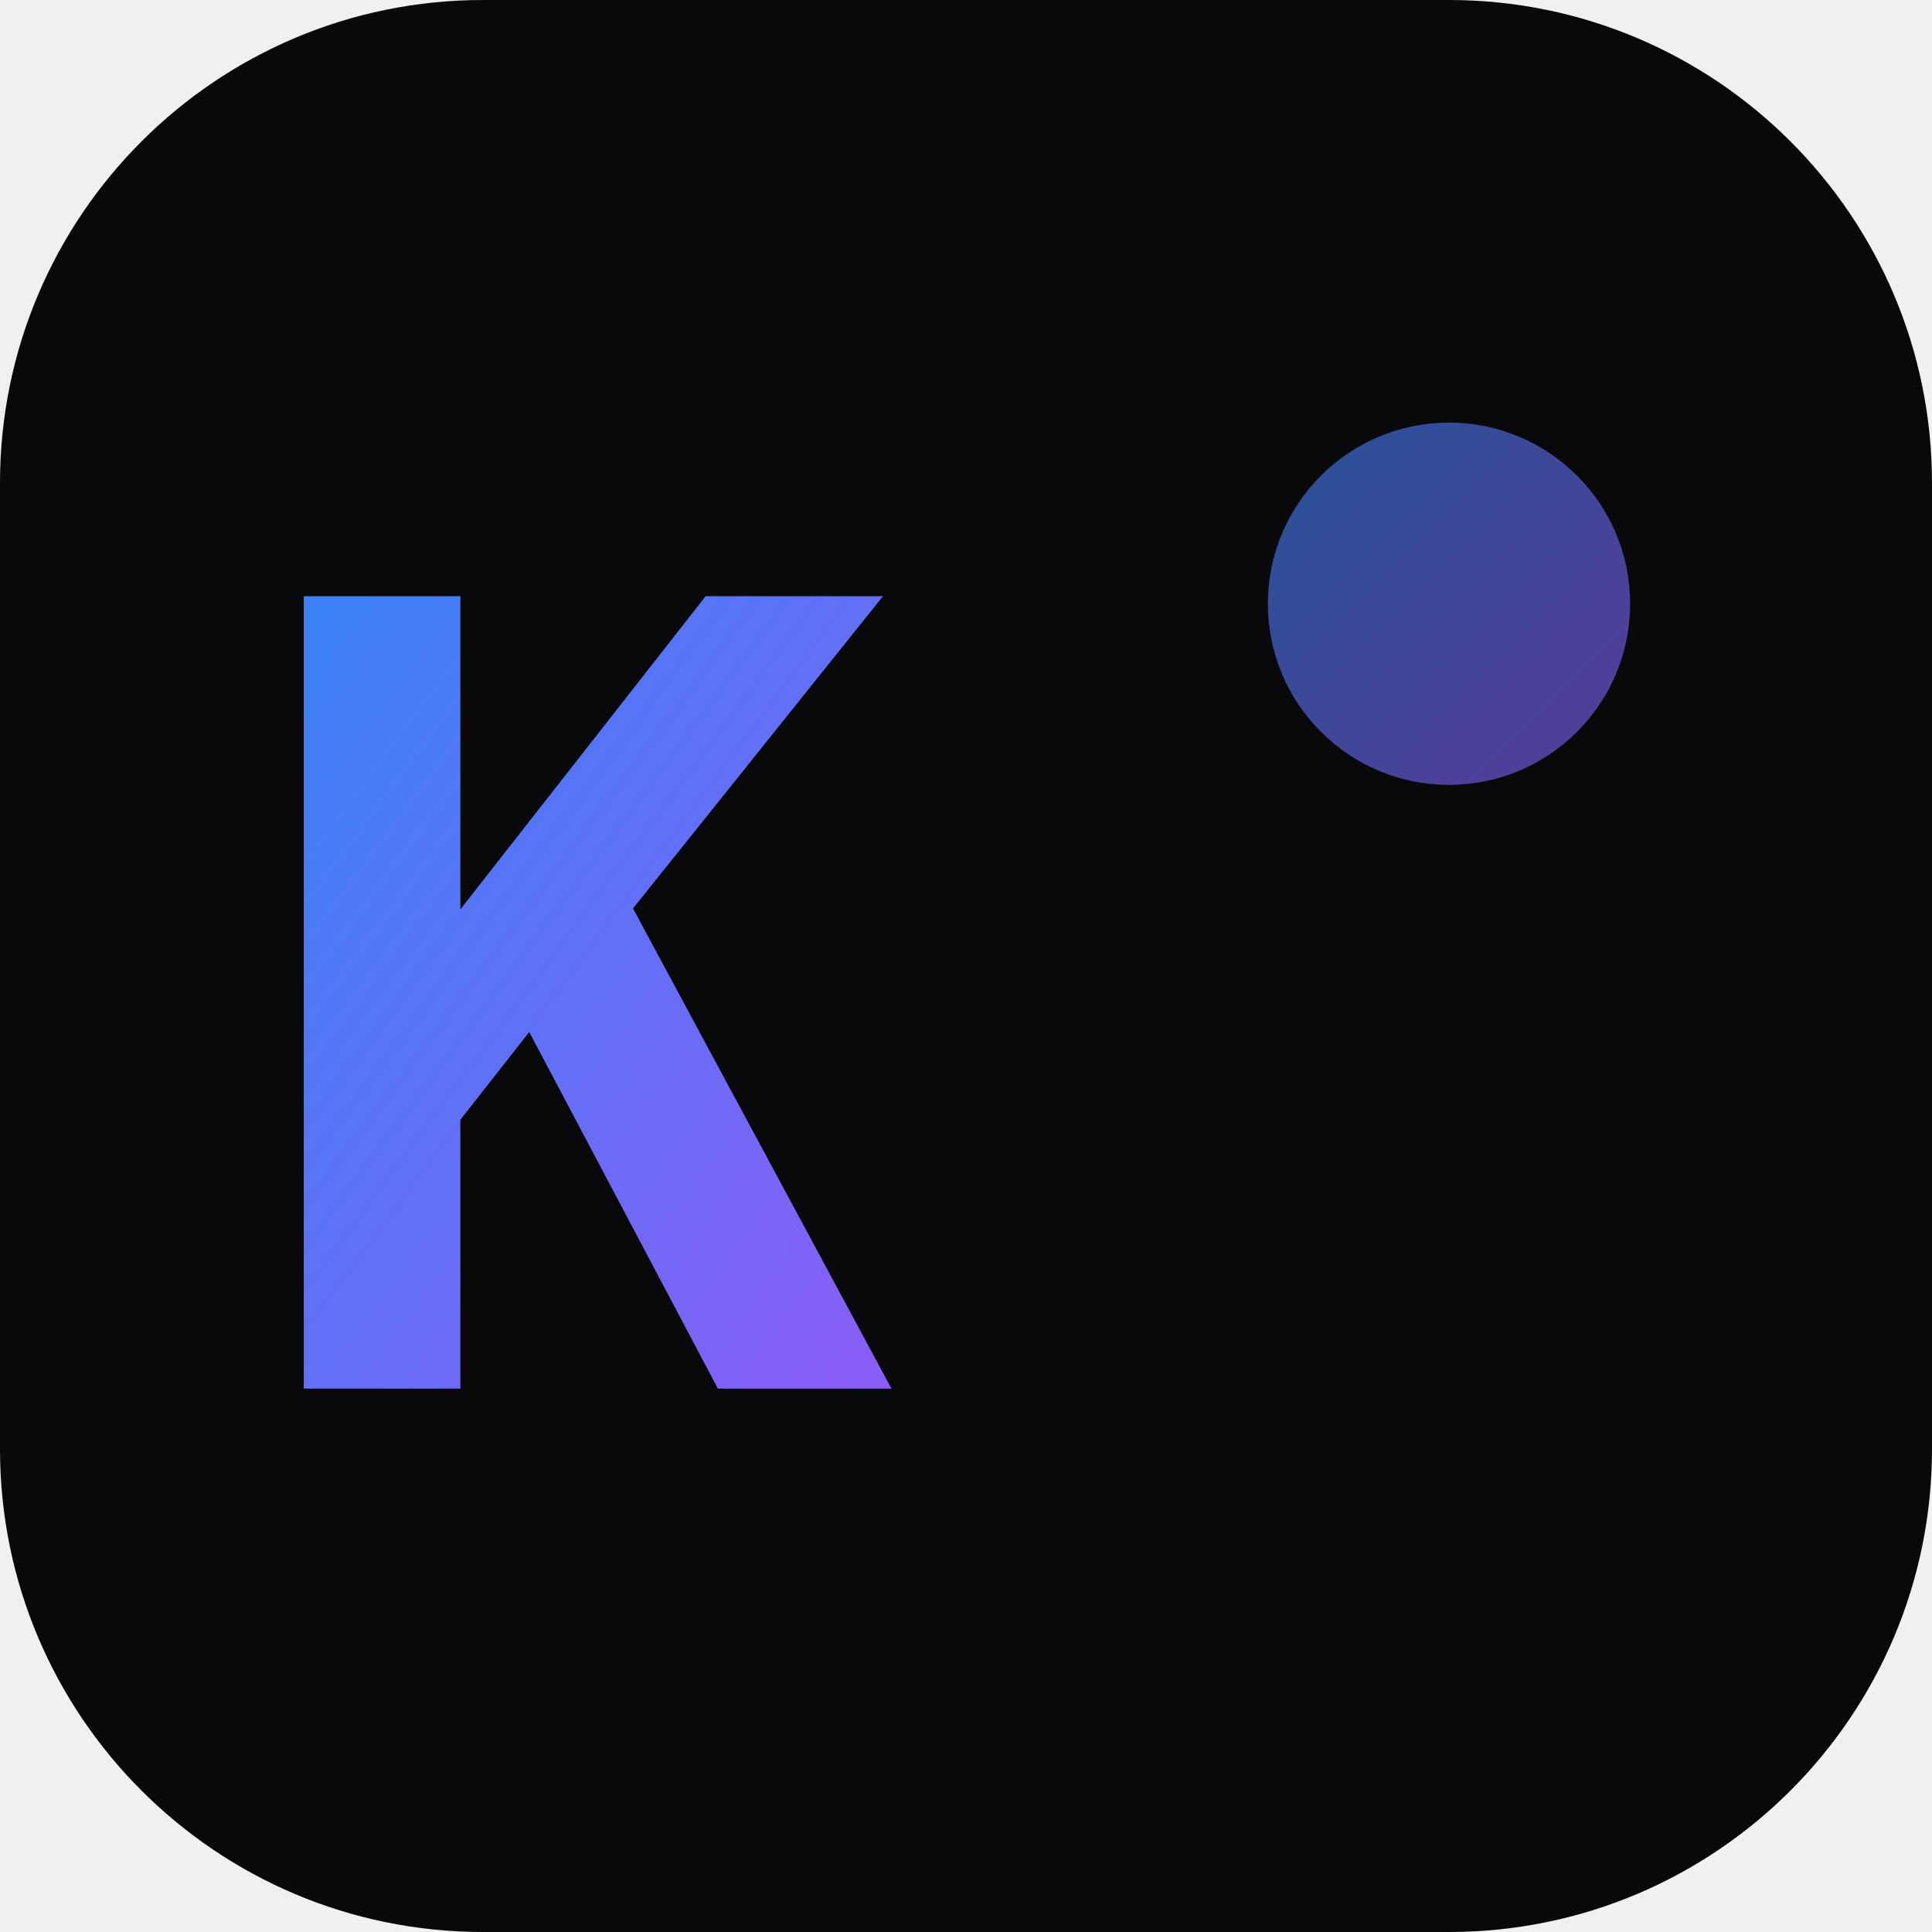
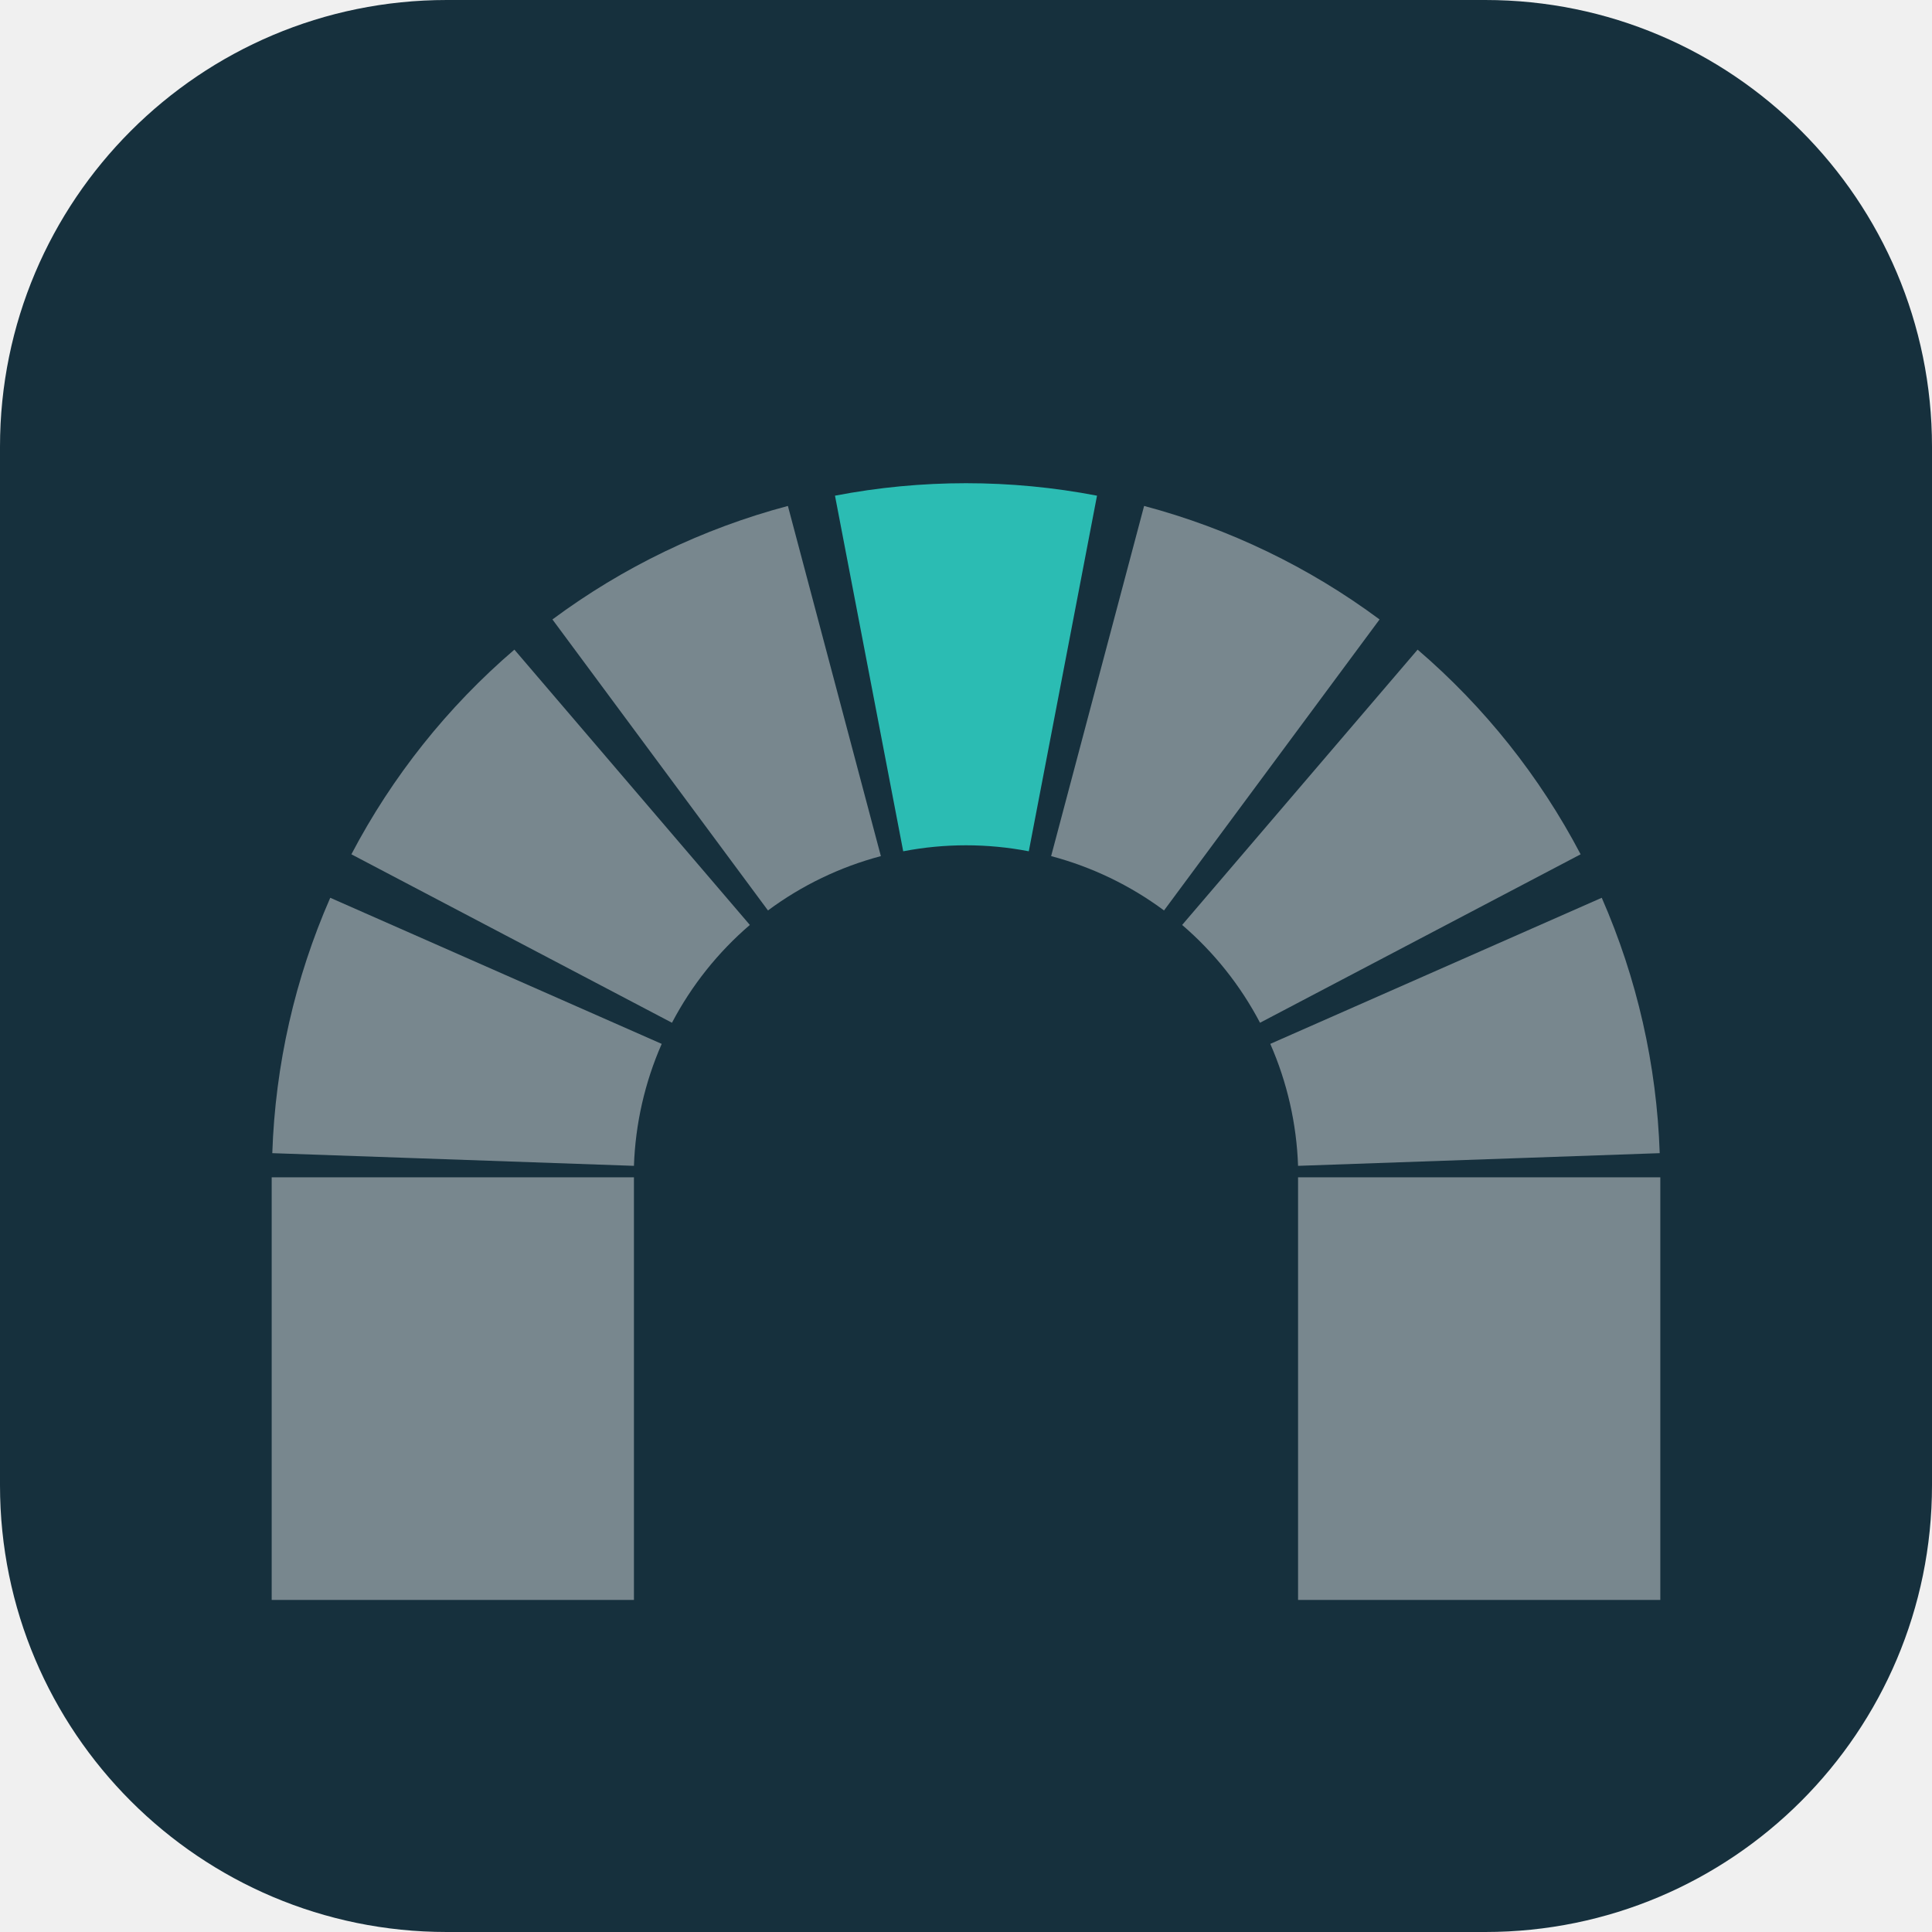
<svg xmlns="http://www.w3.org/2000/svg" viewBox="0 0 32 32">
-   <defs>
-     <linearGradient id="g" x1="0%" y1="0%" x2="100%" y2="100%">
-       <stop offset="0%" stop-color="#3b82f6" />
-       <stop offset="100%" stop-color="#8b5cf6" />
-     </linearGradient>
-   </defs>
-   <rect width="32" height="32" rx="8" fill="#09090b" />
-   <text x="4" y="23" font-family="monospace" font-weight="700" font-size="18" fill="url(#g)">K</text>
-   <circle cx="24" cy="10" r="3" fill="url(#g)" opacity="0.6" />
+   <rect width="32" height="32" rx="7.4" fill="#16303d" />
+   <path d="M4.5 19.5H10.5V26.5H4.5Z" fill="#ffffff" opacity="0.42" />
+   <path d="M21.5 19.5H27.5V26.5H21.5Z" fill="#ffffff" opacity="0.42" />
+   <path d="M4.51 19.1A11.5 11.5 0 0 1 5.47 14.87L10.96 17.29A5.5 5.5 0 0 0 10.5 19.31Z" fill="#ffffff" opacity="0.42" />
+   <path d="M5.82 14.15A11.5 11.5 0 0 1 8.52 10.76L12.42 15.32A5.5 5.5 0 0 0 11.13 16.94Z" fill="#ffffff" opacity="0.42" />
+   <path d="M9.15 10.26A11.5 11.5 0 0 1 13.05 8.38L14.59 14.18A5.5 5.5 0 0 0 12.72 15.08Z" fill="#ffffff" opacity="0.42" />
+   <path d="M13.83 8.21A11.5 11.5 0 0 1 18.17 8.21L17.04 14.1A5.5 5.5 0 0 0 14.96 14.1Z" fill="#2bbcb3" />
+   <path d="M18.95 8.38A11.5 11.5 0 0 1 22.85 10.26L19.28 15.08A5.5 5.5 0 0 0 17.41 14.18Z" fill="#ffffff" opacity="0.42" />
+   <path d="M23.48 10.76A11.5 11.5 0 0 1 26.18 14.15L20.87 16.94A5.5 5.5 0 0 0 19.58 15.32Z" fill="#ffffff" opacity="0.42" />
+   <path d="M26.53 14.87A11.5 11.5 0 0 1 27.49 19.1L21.5 19.31A5.5 5.5 0 0 0 21.04 17.29Z" fill="#ffffff" opacity="0.42" />
</svg>
